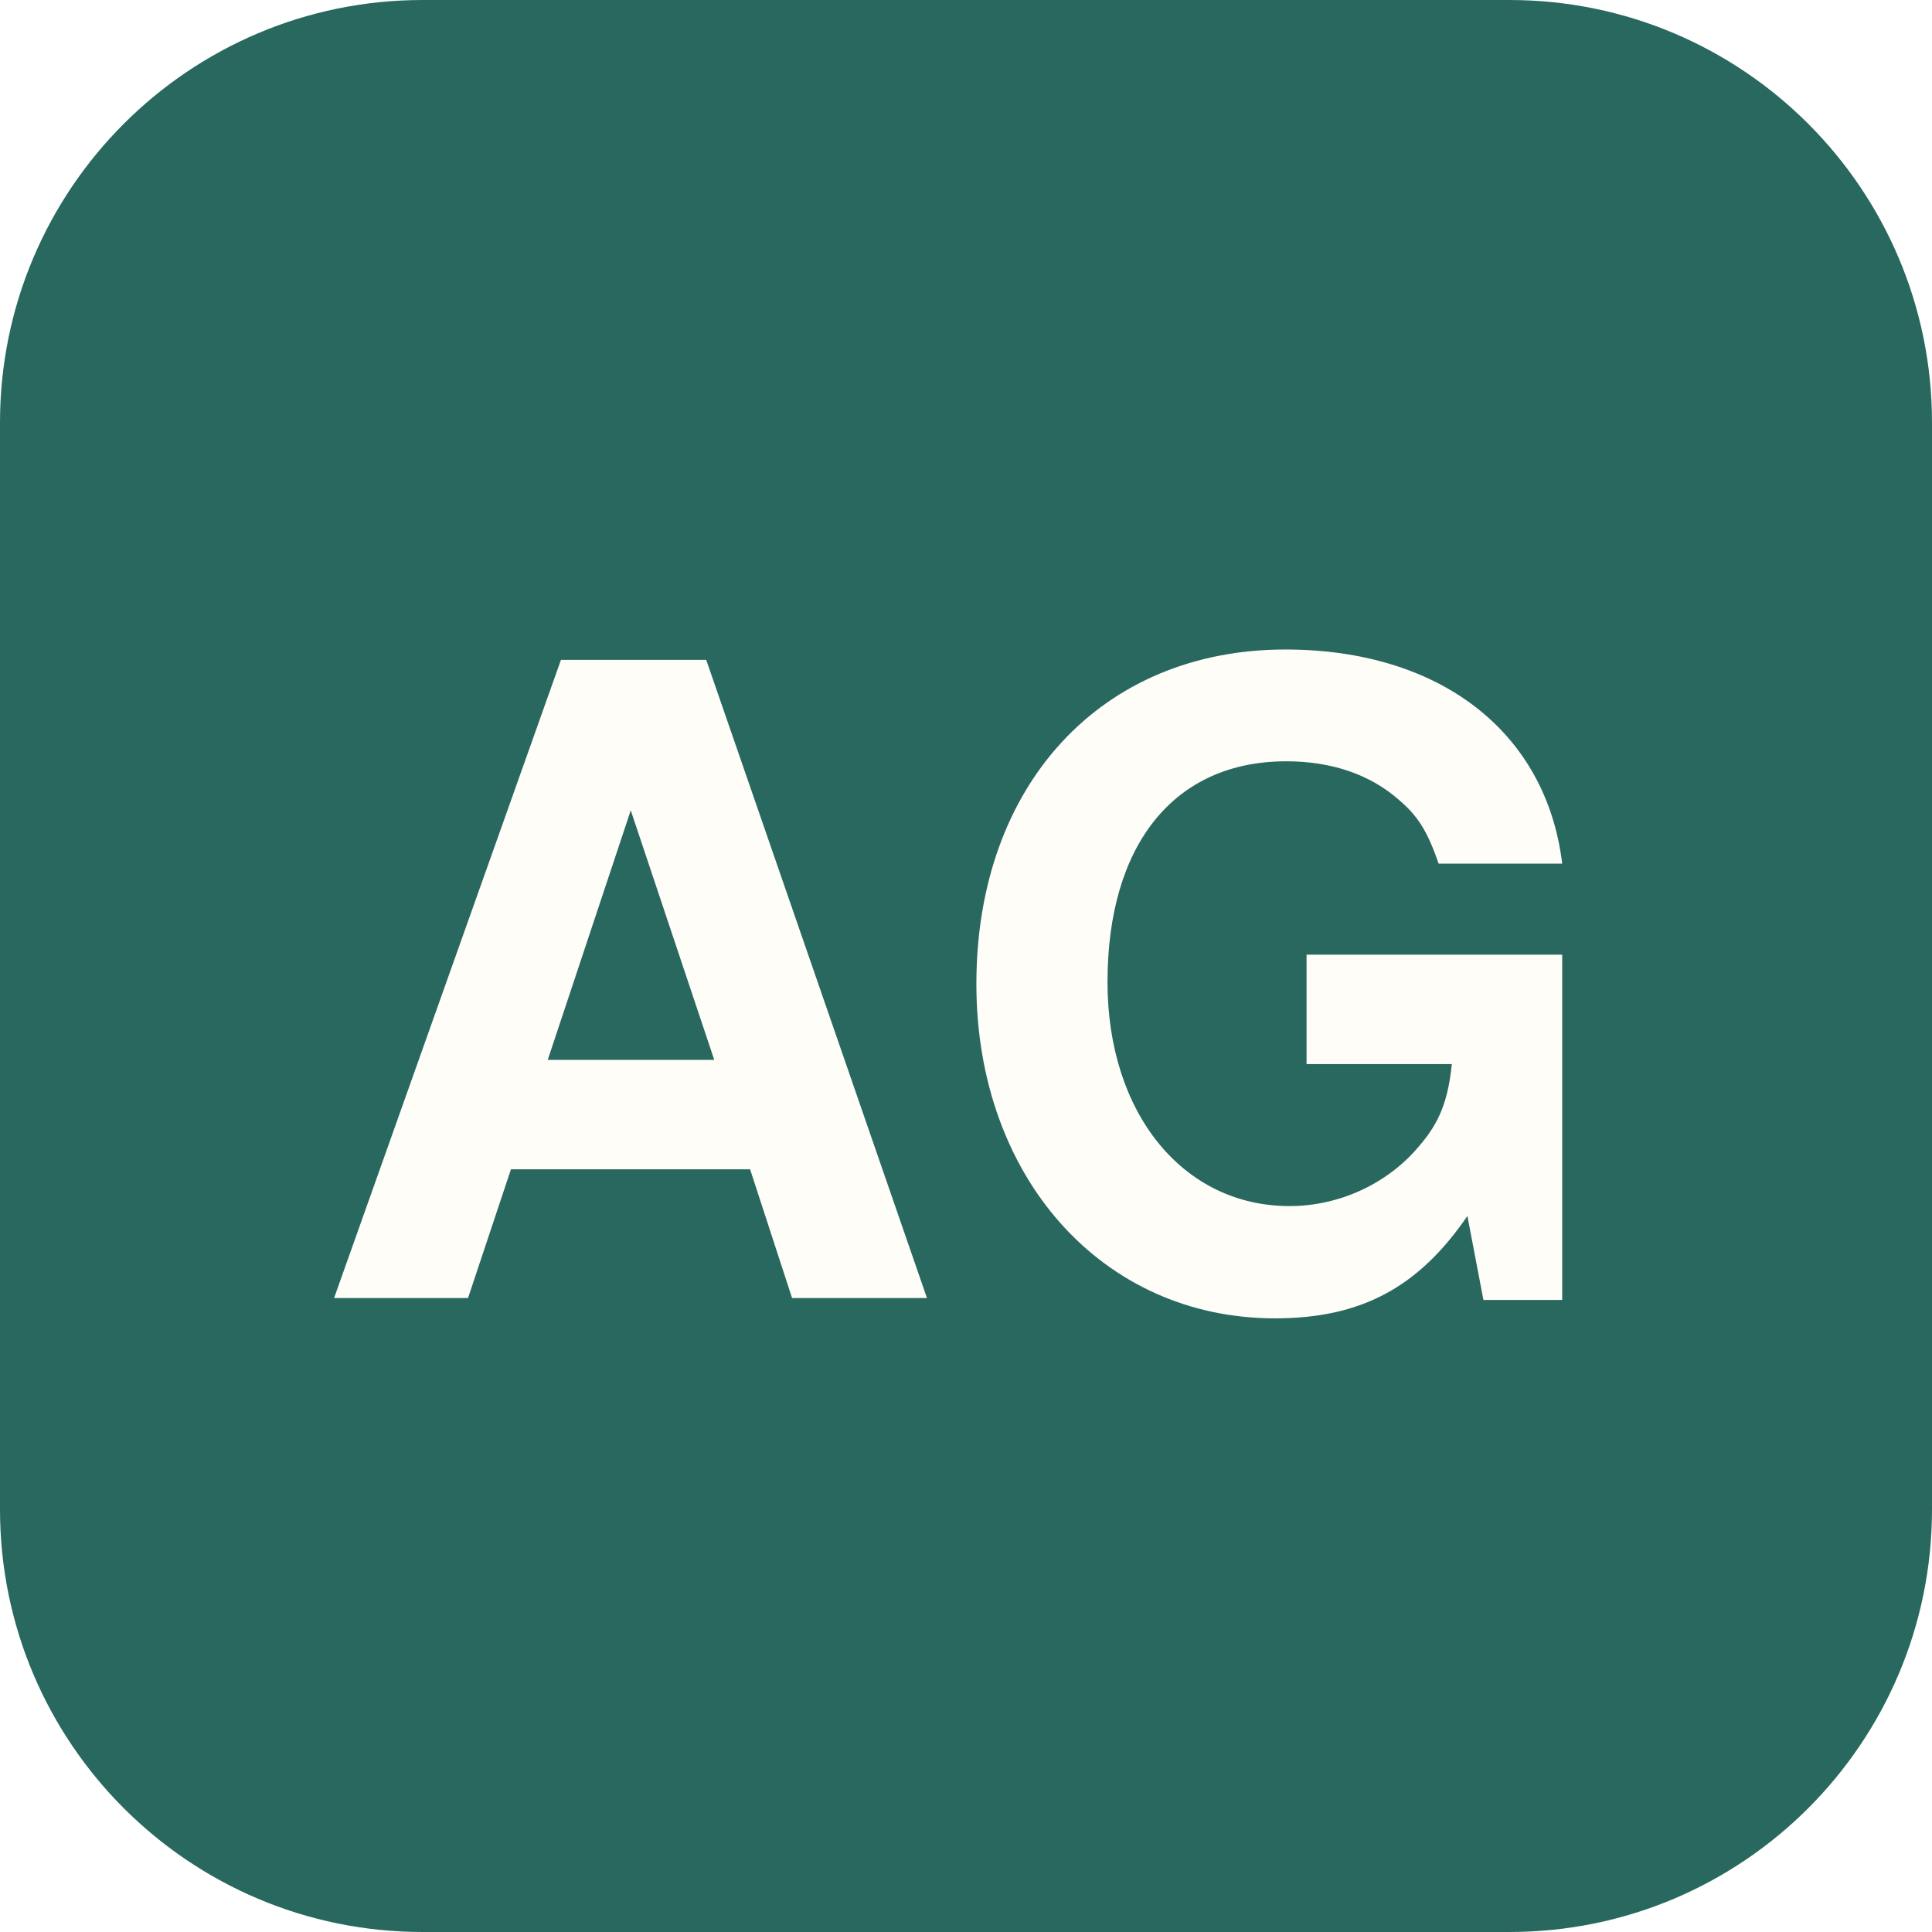
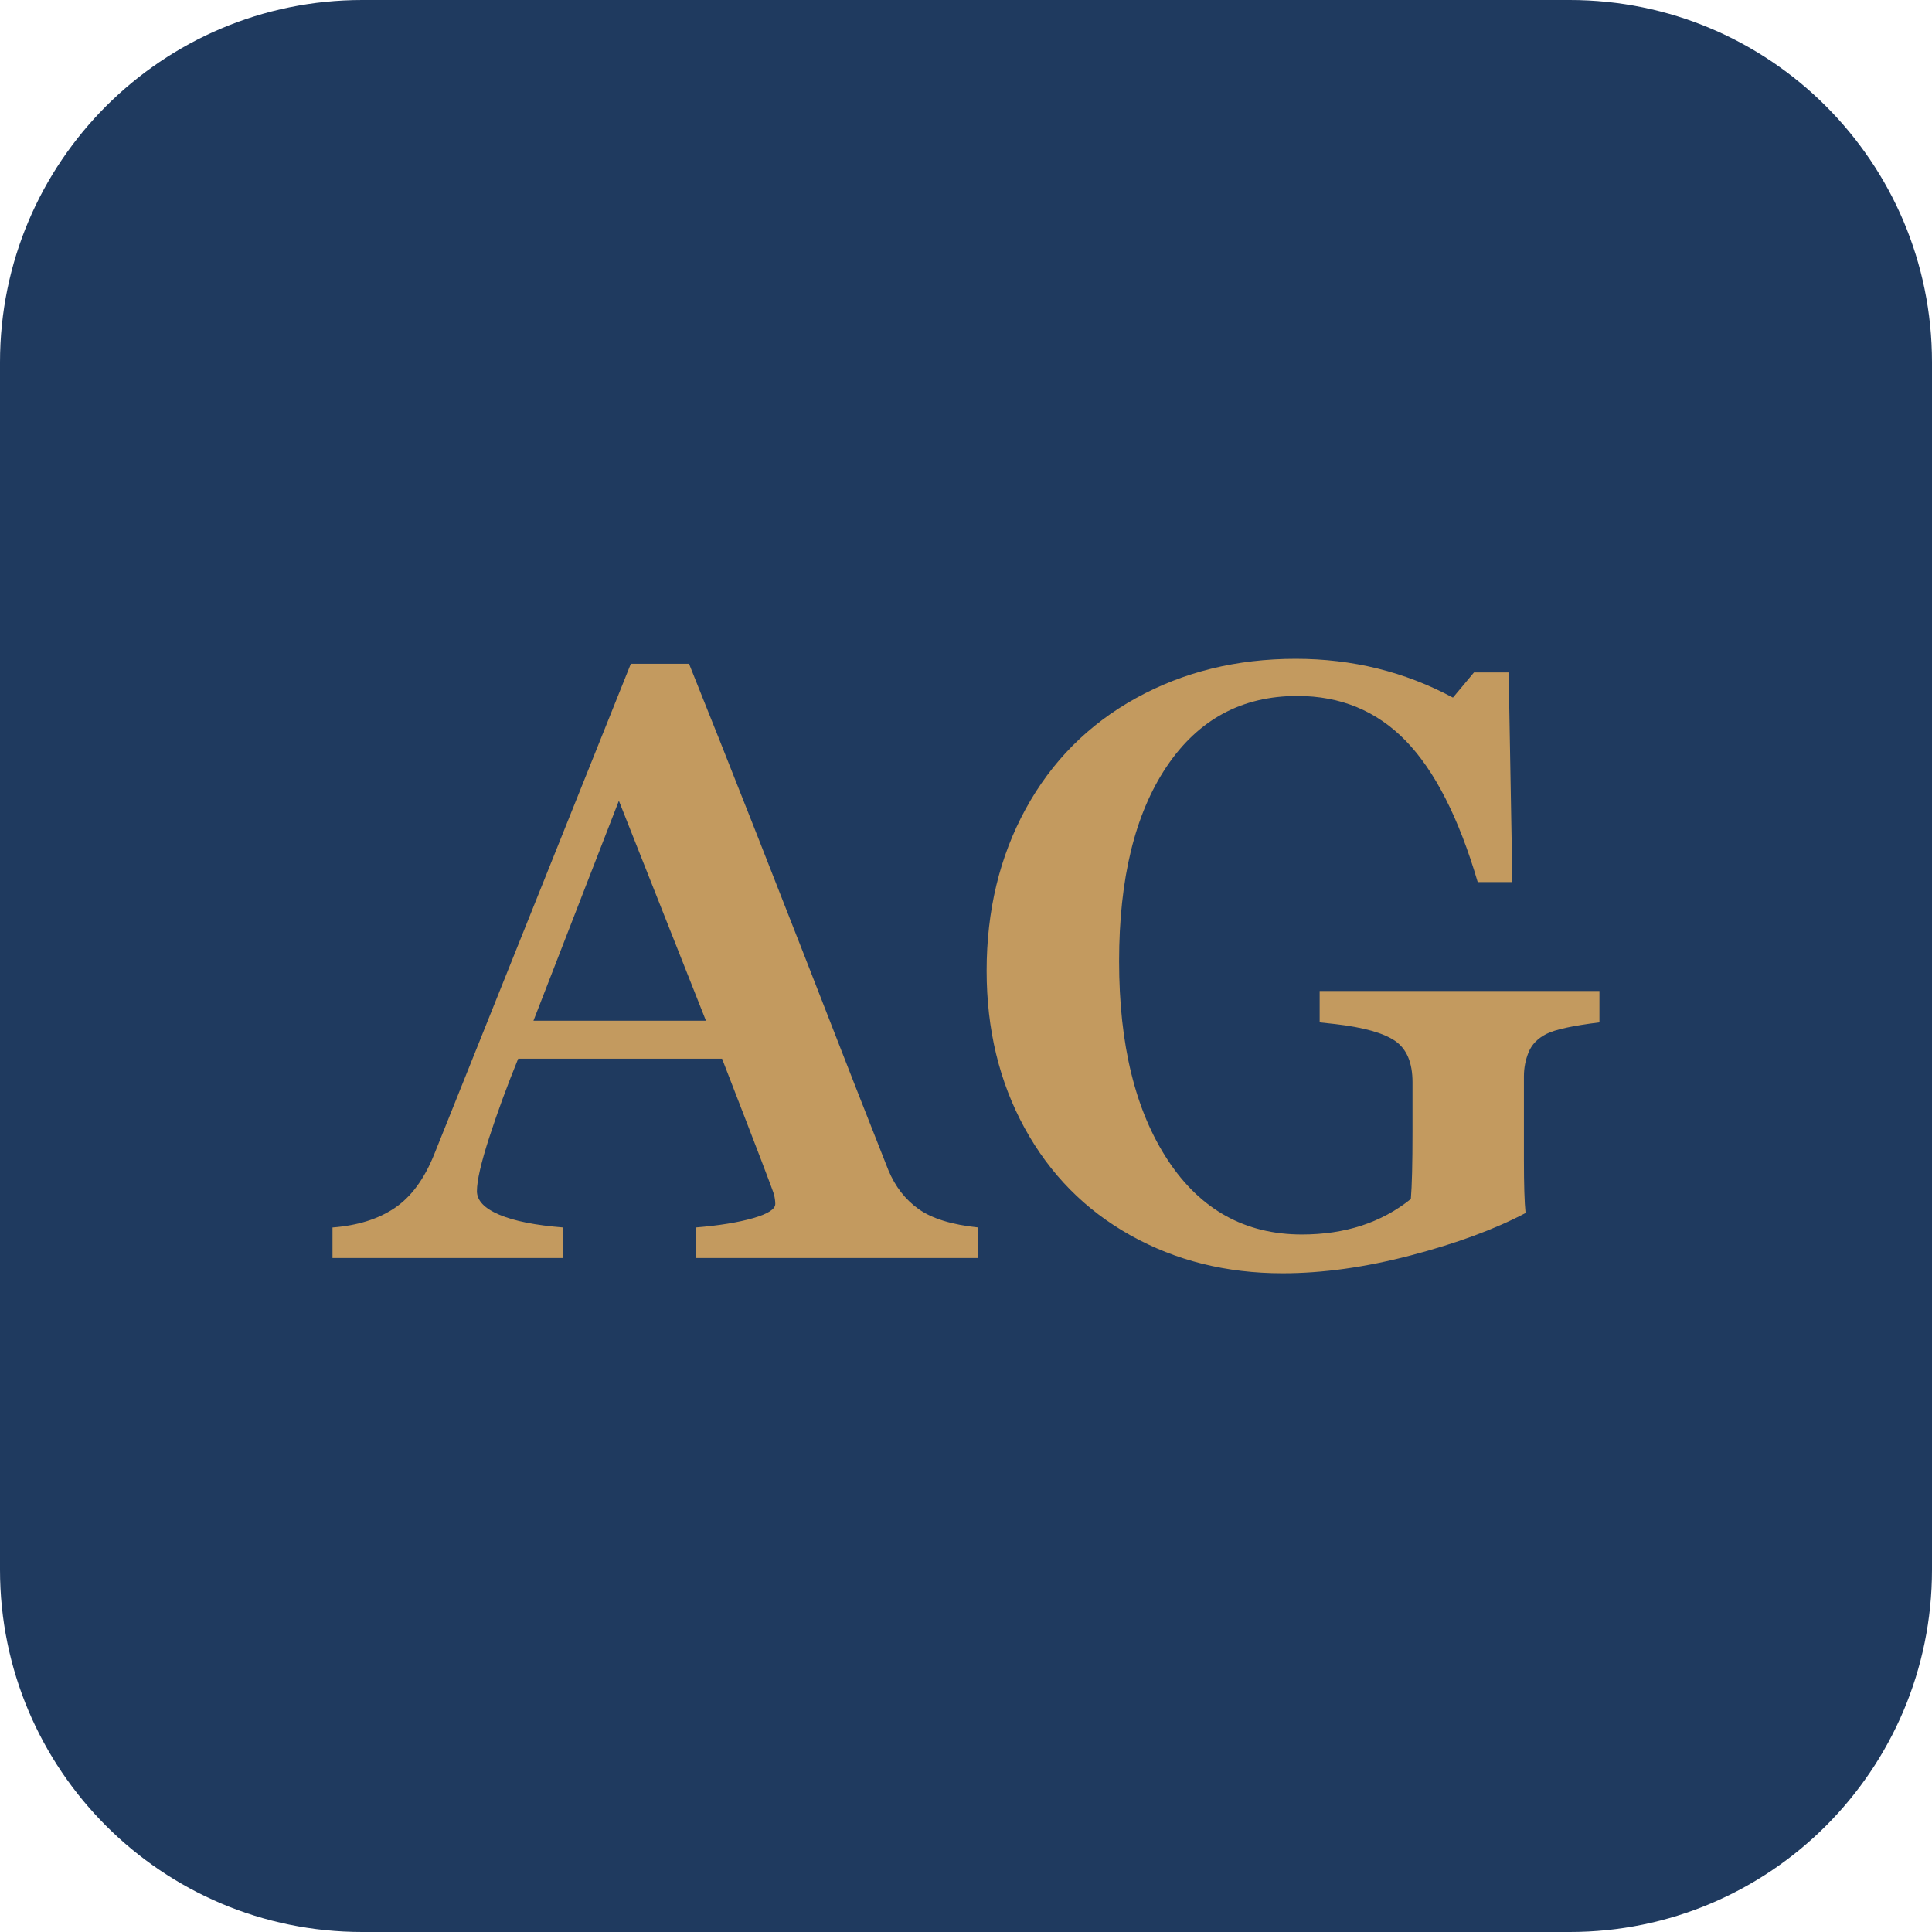
<svg xmlns="http://www.w3.org/2000/svg" viewBox="0 0 64 64">
-   <rect width="64" height="64" rx="14" fill="#28685e" />
-   <text x="32" y="43" font-family="Helvetica,Arial,sans-serif" font-size="29" font-weight="600" fill="#fffdf8" text-anchor="middle" letter-spacing="1">AG</text>
+   <rect width="64" height="64" rx="12" fill="#1f3a5f" />
+   <g fill="#c39a5f">
+     <path transform="translate(11.684 41.673) scale(0.01367 -0.01367)" d="M831 0V74Q916 81 970.0 96.5Q1024 112 1024 131Q1024 141 1021.0 153.5Q1018 166 895 483H401Q361 385 331.0 292.5Q301 200 301 162Q301 128 355.0 105.0Q409 82 510 74V0H-49V74Q42 81 101.5 121.0Q161 161 197 250L674 1440H815Q948 1110 1220 411L1298 213Q1323 153 1371.5 118.5Q1420 84 1516 74V0ZM645 1108 438 575H856Z" />
+     <path transform="translate(31.672 41.673) scale(0.01367 -0.01367)" d="M1559 571Q1462 559 1430.5 543.0Q1399 527 1387.5 499.0Q1376 471 1376 440V239Q1376 147 1380 109Q1268 50 1102.5 6.5Q937 -37 791 -37Q587 -37 422.5 55.0Q258 147 166.0 315.0Q74 483 74 696Q74 915 168.5 1088.0Q263 1261 435.5 1356.5Q608 1452 823 1452Q1029 1452 1204 1358L1255 1419H1339L1348 911H1264Q1195 1145 1089.5 1253.5Q984 1362 827 1362Q625 1362 510.0 1190.5Q395 1019 395 719Q395 416 513.5 236.5Q632 57 838 57Q995 57 1102 143Q1106 191 1106 306V426Q1106 497 1064.0 526.0Q1022 555 918 567L881 571V647H1559Z" />
+   </g>
</svg>
